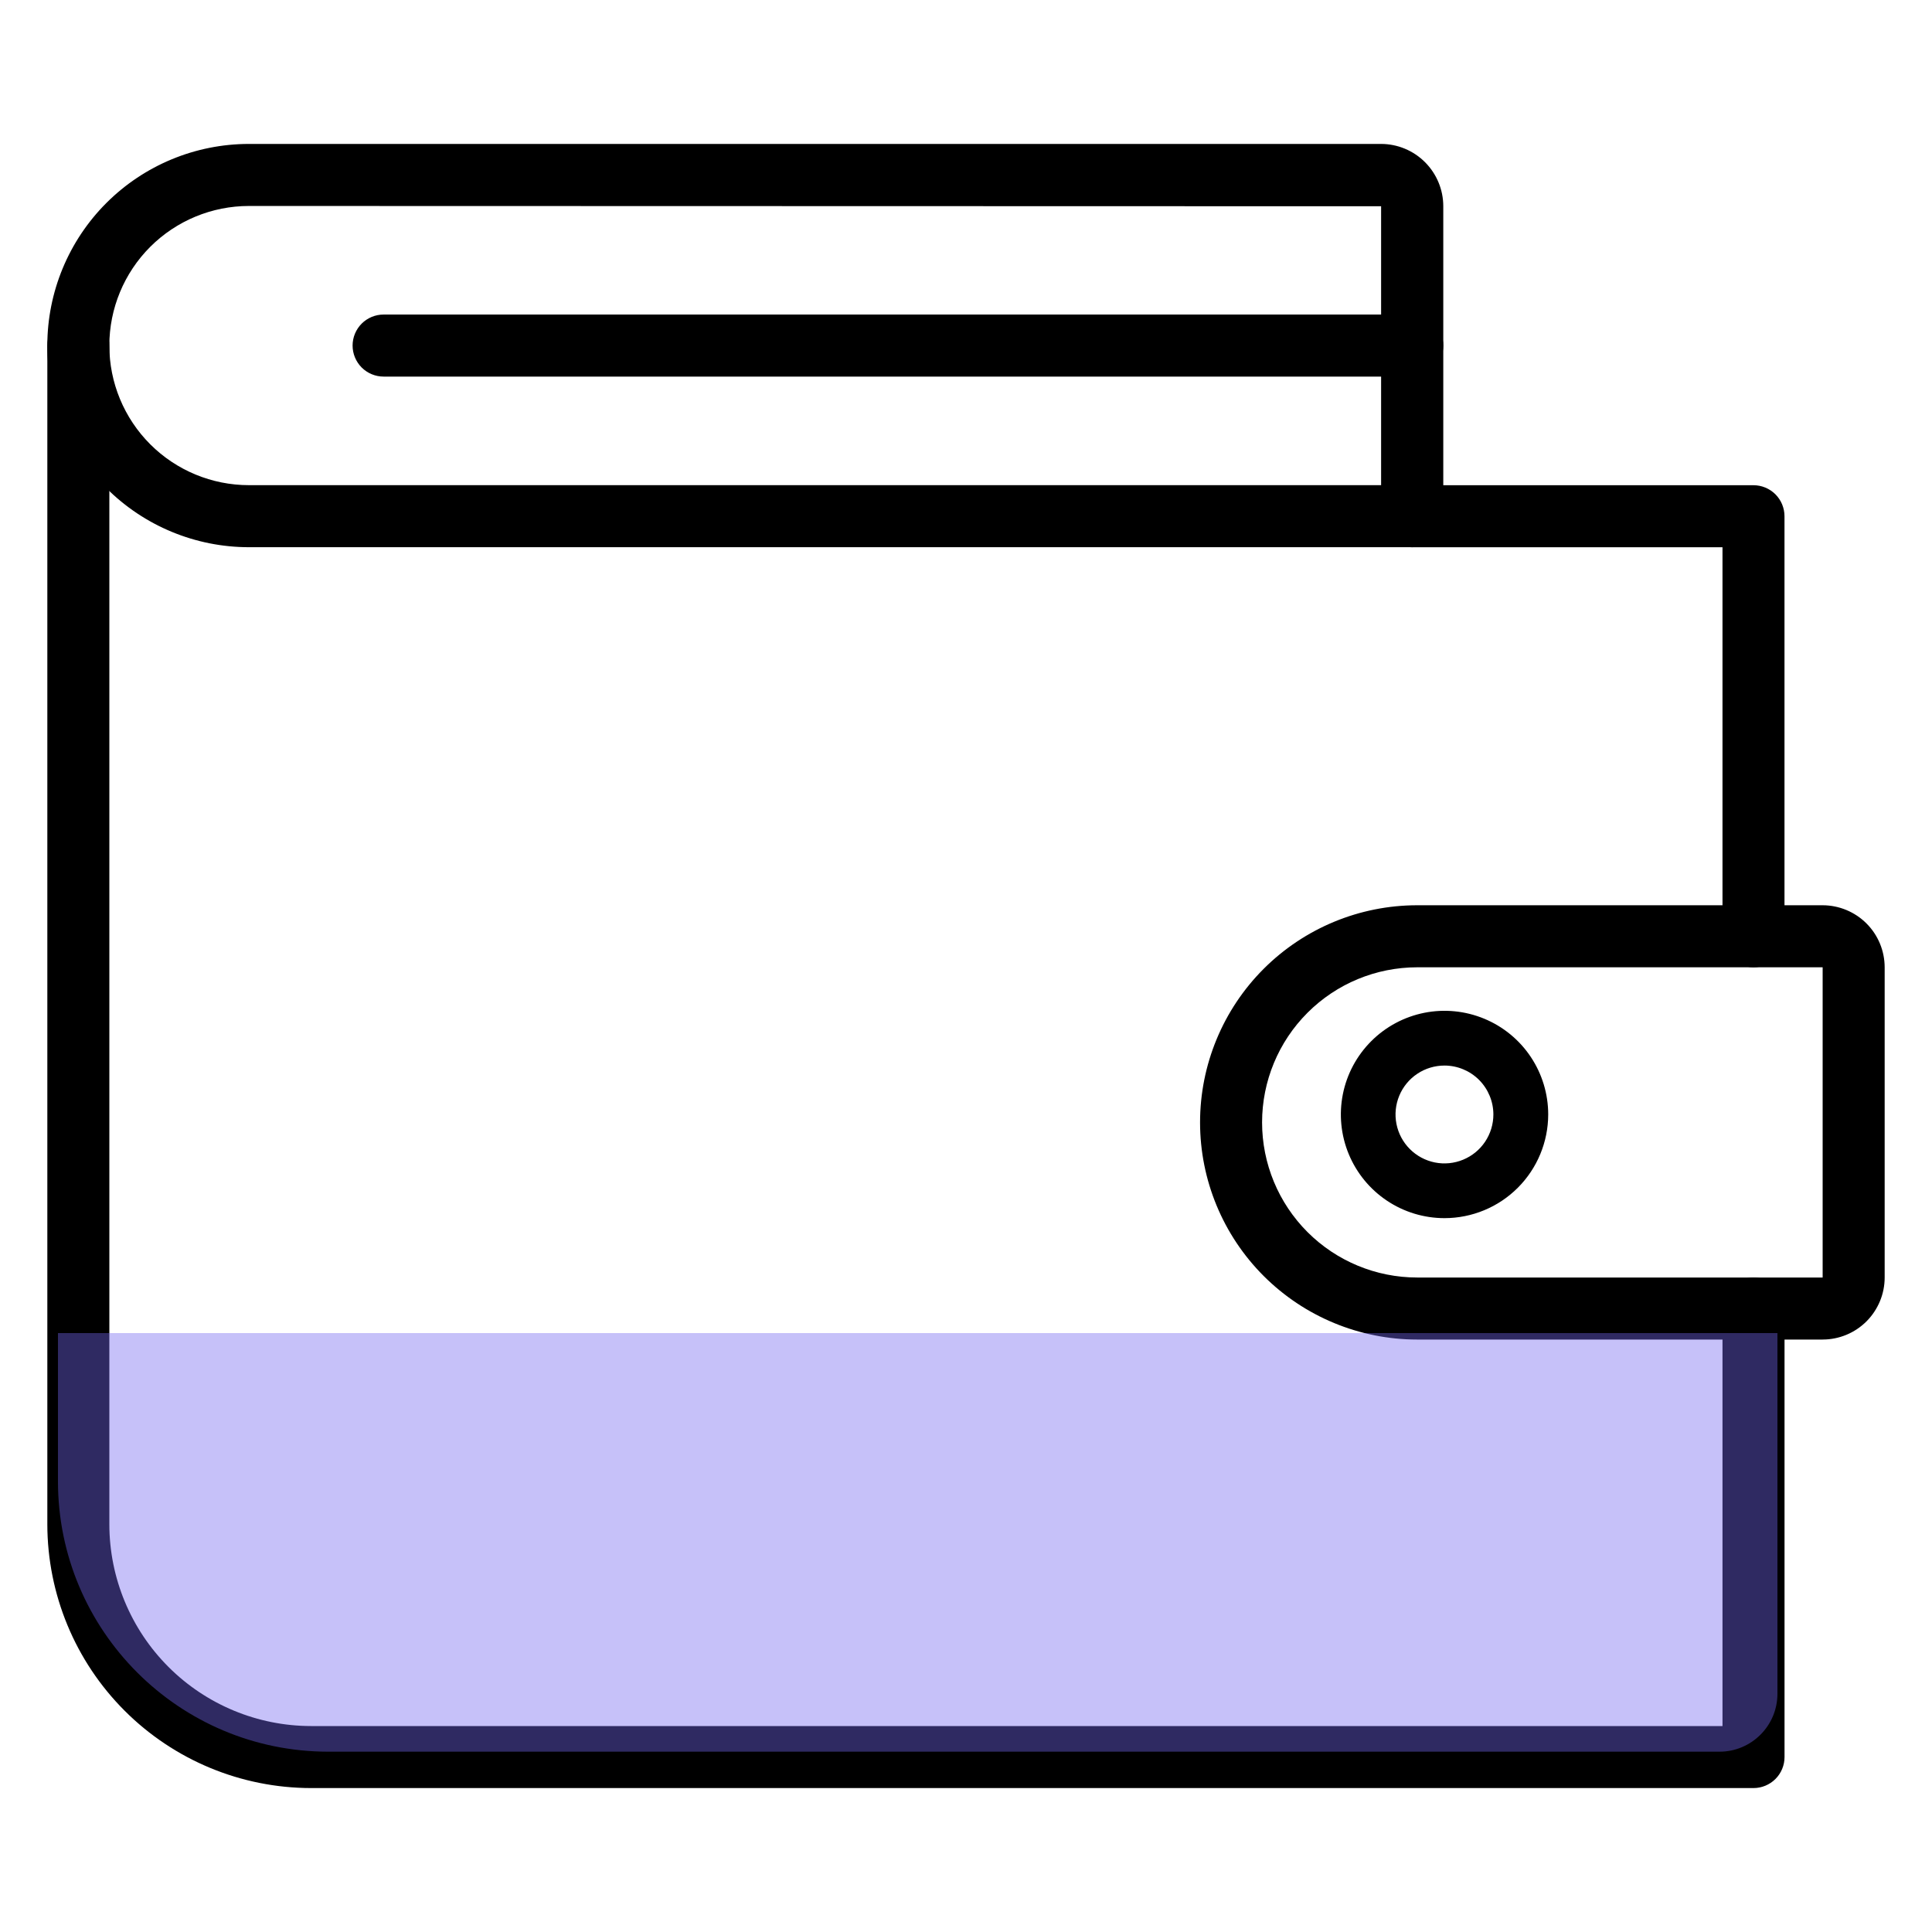
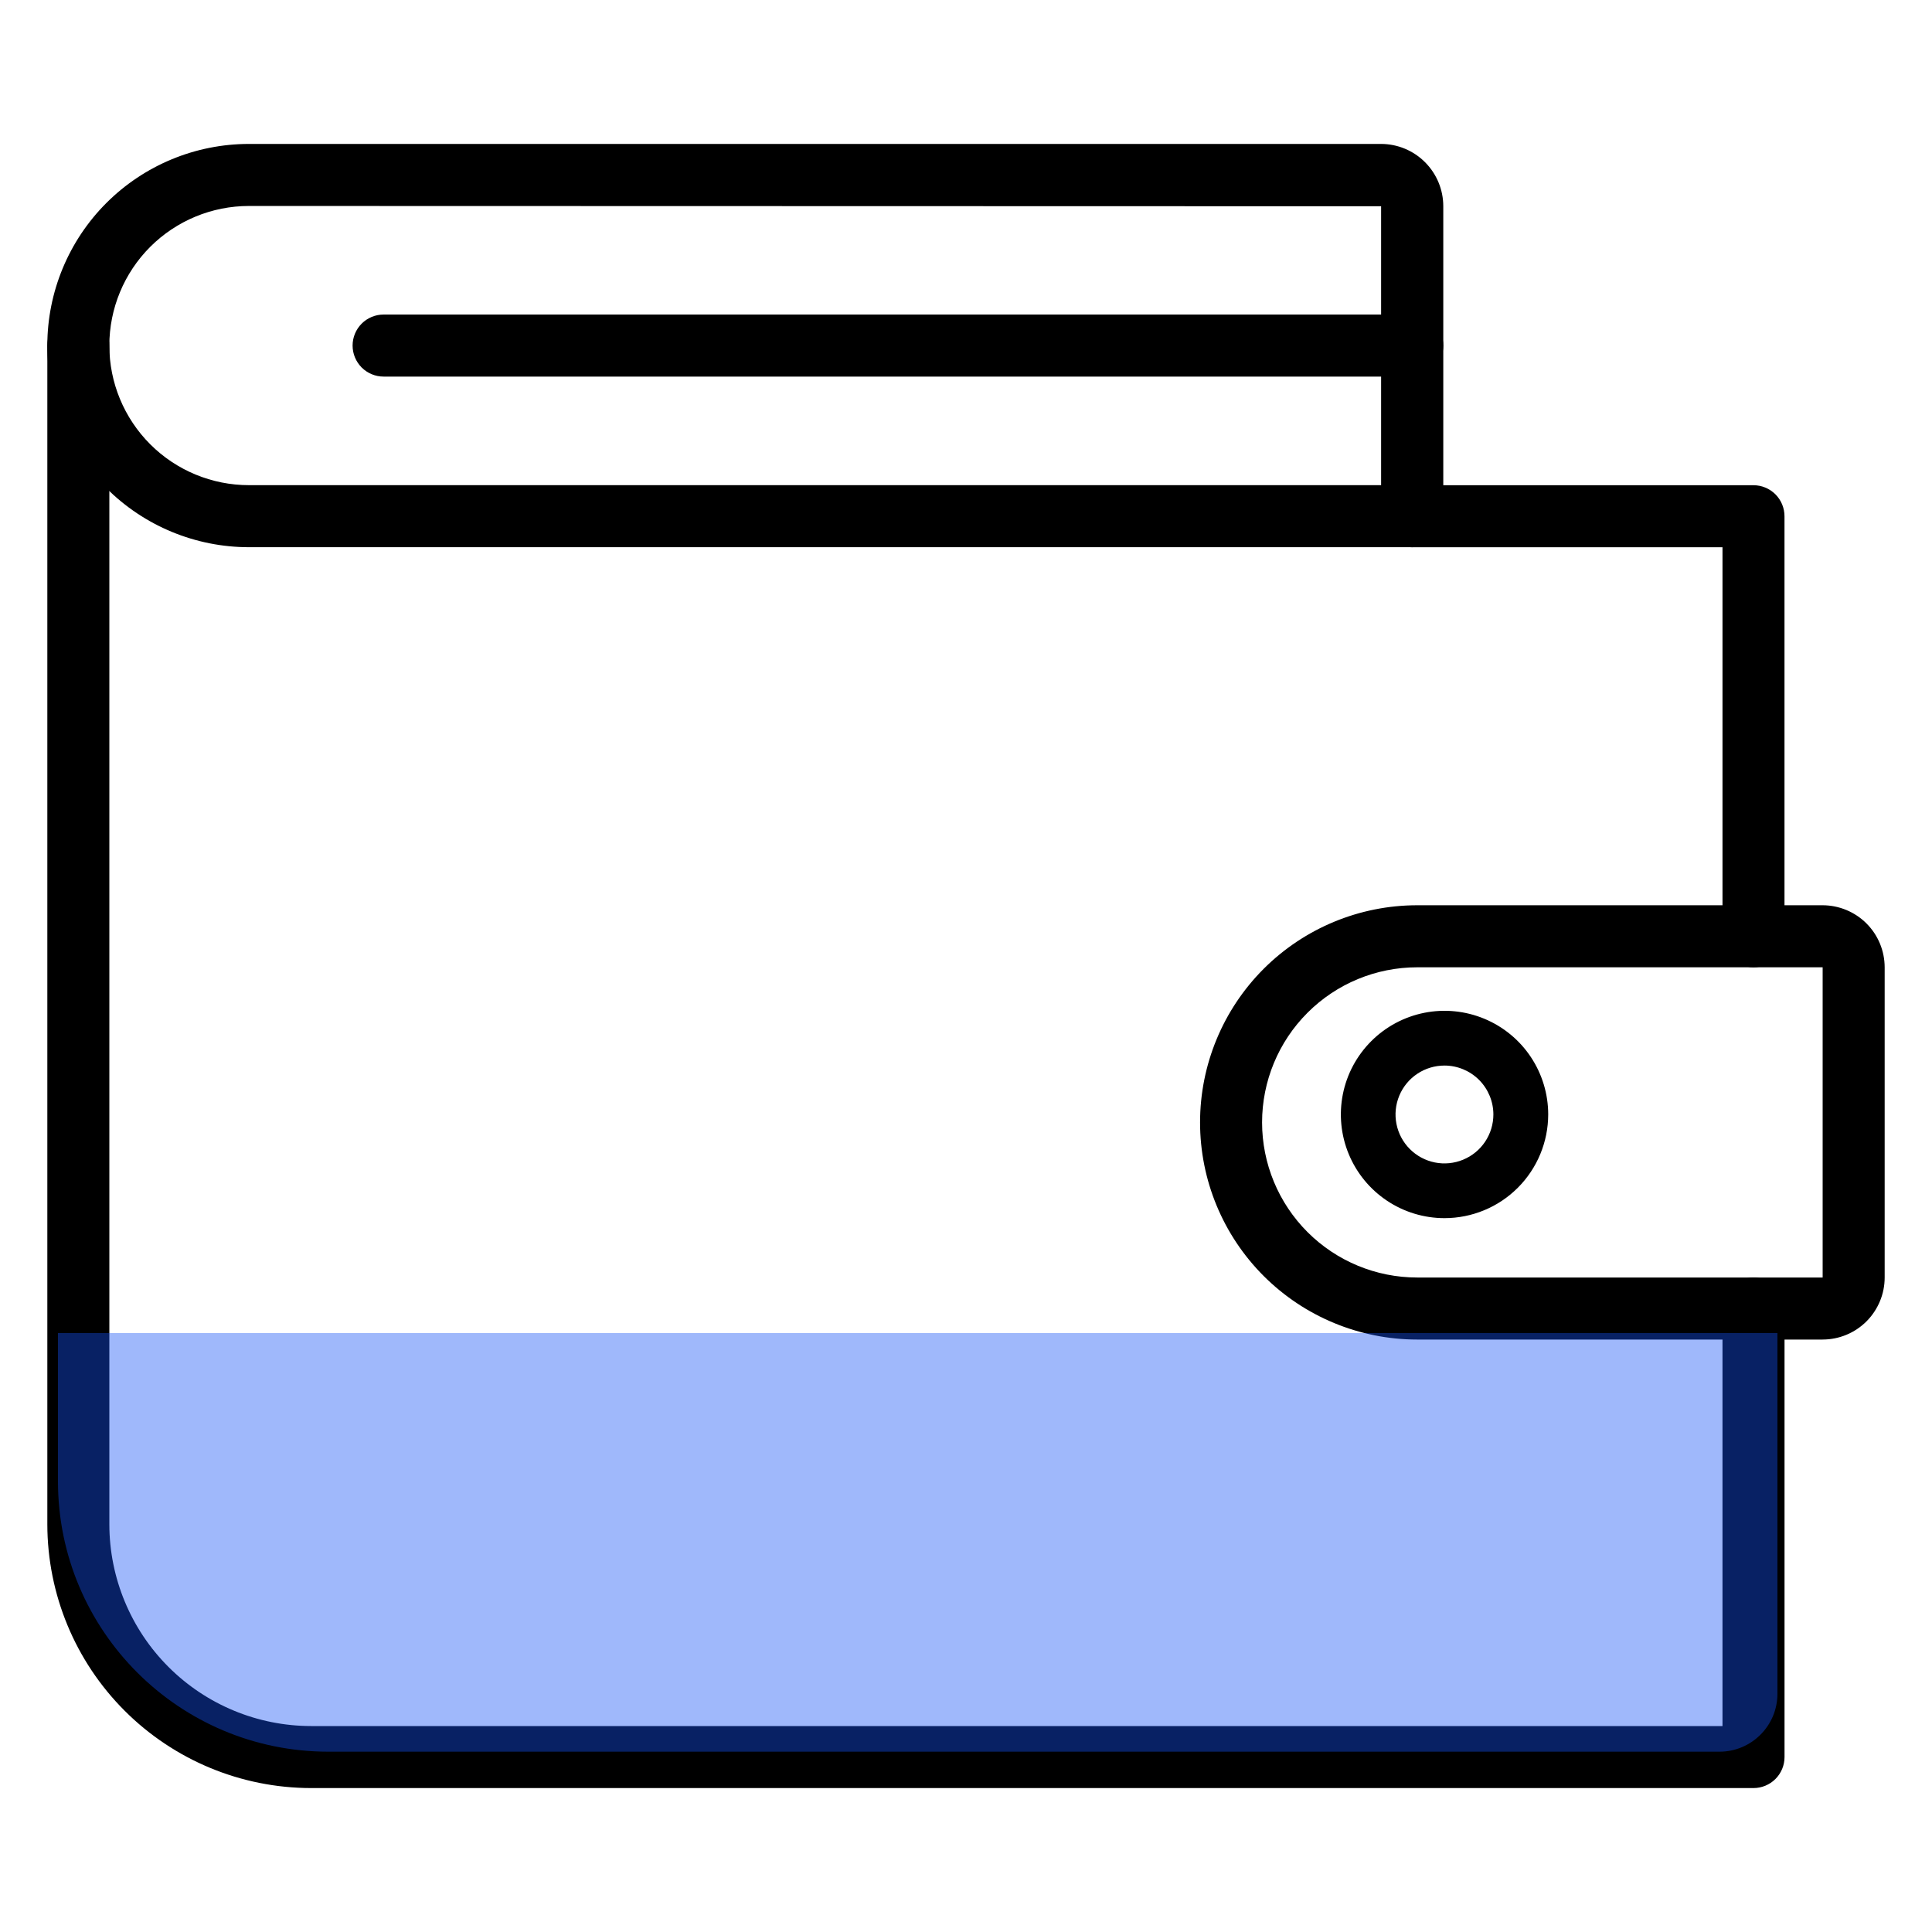
<svg xmlns="http://www.w3.org/2000/svg" width="100" height="100" fill="none" viewBox="0 0 100 100">
  <path fill="#000" d="M90.76 50.067c-.425 0-.833-.17-1.134-.47-.302-.302-.47-.71-.47-1.136V28.326H73.098c-.426 0-.835-.17-1.136-.47-.3-.301-.47-.71-.47-1.135 0-.426.17-.834.47-1.136.302-.3.71-.47 1.136-.47H90.76c.426 0 .834.17 1.135.47.301.302.47.71.47 1.136v21.743c0 .425-.17.833-.471 1.133-.301.3-.709.47-1.134.47zM90.76 92.55H16.098c-3.618-.004-7.088-1.444-9.646-4.002-2.56-2.559-3.998-6.028-4.002-9.647V17.886c0-.426.169-.834.47-1.135.3-.301.71-.47 1.135-.47.426 0 .834.169 1.135.47.301.301.47.71.47 1.135v61.016c.003 2.768 1.104 5.421 3.06 7.378 1.958 1.957 4.61 3.057 7.378 3.06h73.058V67.73c0-.426.17-.835.47-1.136.302-.3.71-.47 1.136-.47.426 0 .834.17 1.135.47.301.301.47.71.47 1.135v23.217c0 .425-.17.833-.47 1.134-.302.3-.71.47-1.135.47z" />
  <path fill="#000" d="M94.34 69.335H73.354c-2.981 0-5.84-1.184-7.948-3.292-2.107-2.108-3.291-4.967-3.291-7.947 0-2.981 1.184-5.84 3.291-7.948 2.108-2.107 4.967-3.292 7.948-3.292H94.34c.85.002 1.667.34 2.269.942.602.602.94 1.418.941 2.27v16.056c0 .851-.34 1.667-.941 2.27-.602.601-1.418.94-2.27.94zm0-19.268H73.354c-2.13 0-4.172.846-5.677 2.352-1.506 1.505-2.352 3.547-2.352 5.677 0 2.129.846 4.17 2.352 5.677 1.505 1.505 3.547 2.351 5.677 2.351H94.34V50.067zM73.099 28.323H12.885c-2.768 0-5.422-1.1-7.38-3.057-1.957-1.957-3.056-4.611-3.056-7.38 0-2.767 1.1-5.422 3.056-7.379 1.958-1.957 4.612-3.057 7.38-3.057h58.602c.854.002 1.672.343 2.275.948s.942 1.424.942 2.278v16.042c0 .425-.17.834-.47 1.135-.301.301-.71.47-1.135.47zM12.885 10.661c-1.916 0-3.754.761-5.11 2.116-1.354 1.355-2.116 3.193-2.116 5.11 0 1.916.762 3.754 2.117 5.109s3.193 2.116 5.11 2.116h58.6V10.676l-58.6-.015z" />
  <path fill="#000" d="M73.099 19.492H19.855c-.425 0-.834-.17-1.135-.47-.3-.302-.47-.71-.47-1.136 0-.426.17-.834.47-1.135.301-.301.71-.47 1.135-.47H73.1c.425 0 .834.169 1.135.47.3.301.47.71.47 1.135 0 .426-.17.834-.47 1.135-.301.301-.71.47-1.135.47zM74.768 63.051c-1.062 0-2.1-.315-2.981-.905-.883-.59-1.57-1.428-1.976-2.409-.406-.98-.512-2.06-.305-3.1.207-1.041.719-1.997 1.47-2.747.75-.75 1.706-1.261 2.747-1.468 1.041-.207 2.12-.1 3.1.306.981.406 1.82 1.094 2.409 1.977.589.883.903 1.92.903 2.981-.002 1.423-.568 2.787-1.574 3.793-1.006 1.006-2.37 1.571-3.793 1.572zm0-7.898c-.501 0-.991.147-1.408.425-.417.278-.742.673-.934 1.136-.192.462-.243.972-.145 1.463.097.491.338.943.692 1.297.354.355.805.596 1.296.695.491.098 1 .048 1.463-.144.463-.191.86-.515 1.138-.932.278-.416.427-.906.427-1.407 0-.67-.267-1.314-.74-1.79-.475-.474-1.118-.742-1.79-.743z" />
-   <path fill="#7367F0" fill-opacity=".41" d="M3 69h89v18.667c0 1.656-1.343 3-3 3H17c-7.732 0-14-6.268-14-14V69z" />
+   <path fill="#1452F5" fill-opacity=".41" d="M3 69h89v18.667c0 1.656-1.343 3-3 3H17c-7.732 0-14-6.268-14-14V69z" />
</svg>
